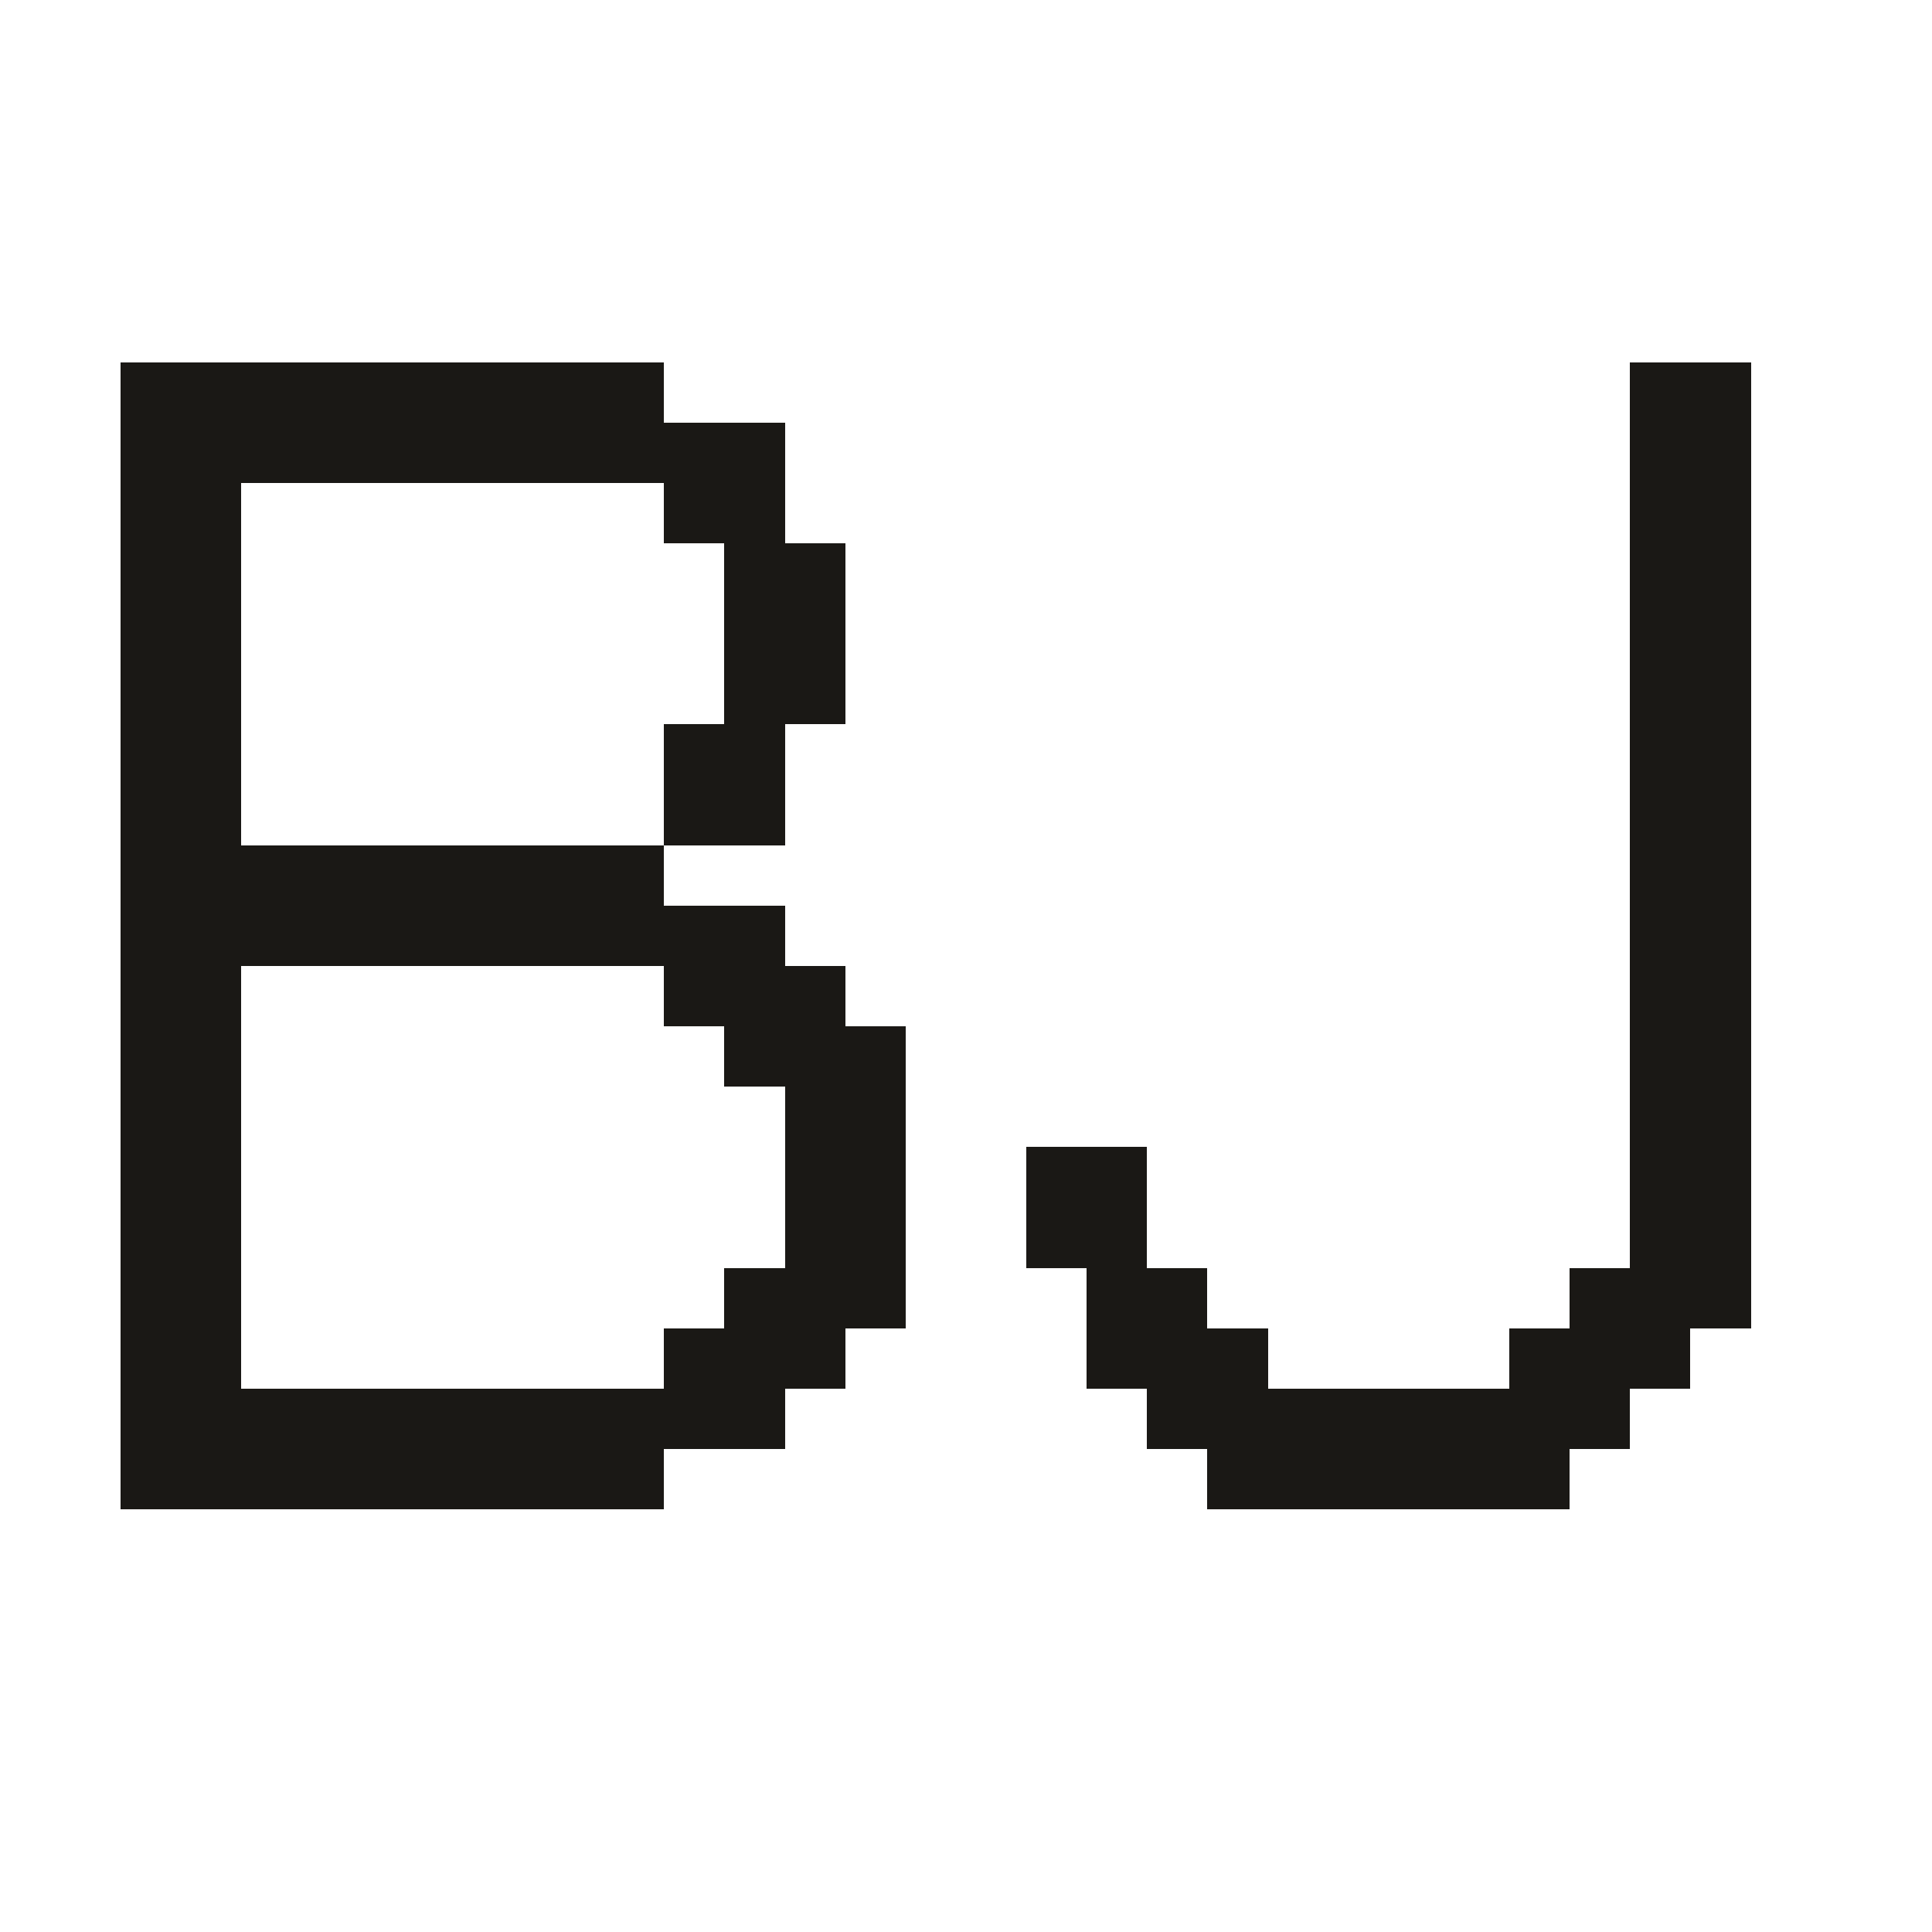
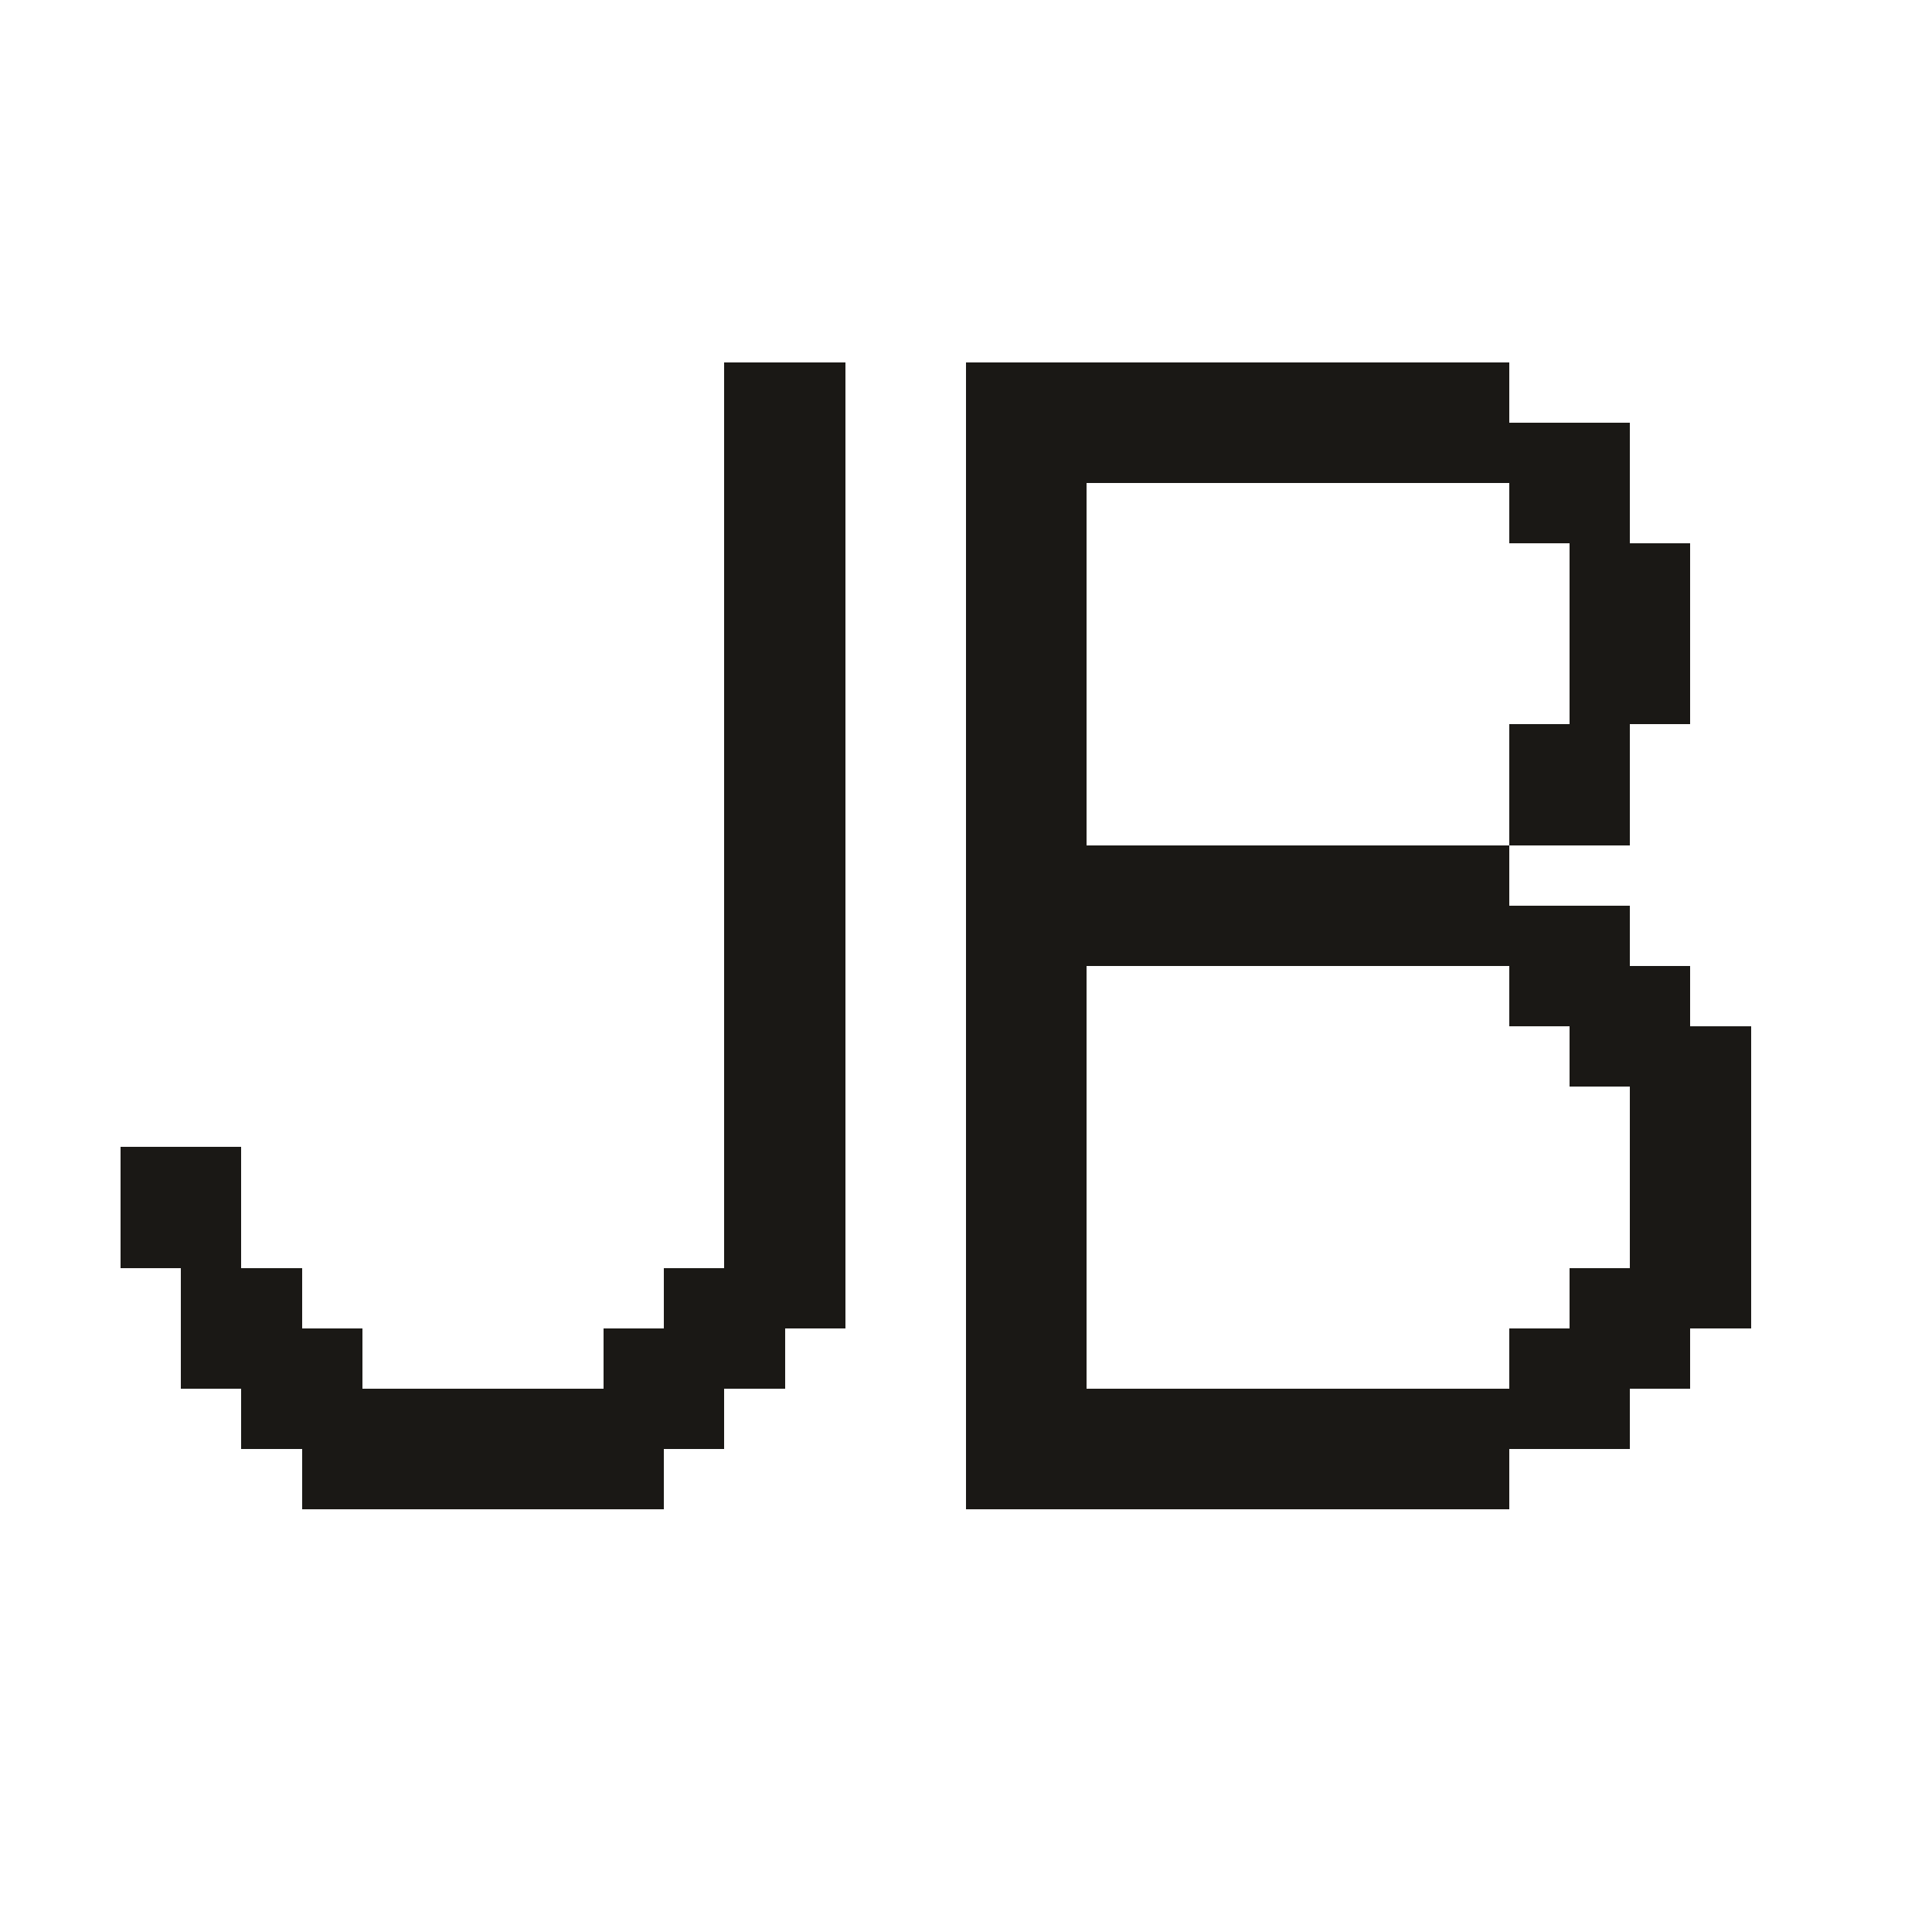
<svg xmlns="http://www.w3.org/2000/svg" viewBox="0 0 32 32" shape-rendering="crispEdges">
  <style>path{fill:#1a1815}@media(prefers-color-scheme:dark){path{fill:#ecebe8}}</style>
-   <path d="M2 6h9v1h-9zM27 6h2v1h-2zM2 7h11v1h-11zM27 7h2v1h-2zM2 8h2v1h-2zM11 8h2v1h-2zM27 8h2v1h-2zM2 9h2v1h-2zM12 9h2v1h-2zM27 9h2v1h-2zM2 10h2v1h-2zM12 10h2v1h-2zM27 10h2v1h-2zM2 11h2v1h-2zM12 11h2v1h-2zM27 11h2v1h-2zM2 12h2v1h-2zM11 12h2v1h-2zM27 12h2v1h-2zM2 13h2v1h-2zM11 13h2v1h-2zM27 13h2v1h-2zM2 14h9v1h-9zM27 14h2v1h-2zM2 15h11v1h-11zM27 15h2v1h-2zM2 16h2v1h-2zM11 16h3v1h-3zM27 16h2v1h-2zM2 17h2v1h-2zM12 17h3v1h-3zM27 17h2v1h-2zM2 18h2v1h-2zM13 18h2v1h-2zM27 18h2v1h-2zM2 19h2v1h-2zM13 19h2v1h-2zM17 19h2v1h-2zM27 19h2v1h-2zM2 20h2v1h-2zM13 20h2v1h-2zM17 20h2v1h-2zM27 20h2v1h-2zM2 21h2v1h-2zM12 21h3v1h-3zM18 21h2v1h-2zM26 21h3v1h-3zM2 22h2v1h-2zM11 22h3v1h-3zM18 22h3v1h-3zM25 22h3v1h-3zM2 23h11v1h-11zM19 23h8v1h-8zM2 24h9v1h-9zM20 24h6v1h-6z" />
+   <path d="M12 6h2v1h-2zM16 6h9v1h-9zM12 7h2v1h-2zM16 7h11v1h-11zM12 8h2v1h-2zM16 8h2v1h-2zM25 8h2v1h-2zM12 9h2v1h-2zM16 9h2v1h-2zM26 9h2v1h-2zM12 10h2v1h-2zM16 10h2v1h-2zM26 10h2v1h-2zM12 11h2v1h-2zM16 11h2v1h-2zM26 11h2v1h-2zM12 12h2v1h-2zM16 12h2v1h-2zM25 12h2v1h-2zM12 13h2v1h-2zM16 13h2v1h-2zM25 13h2v1h-2zM12 14h2v1h-2zM16 14h9v1h-9zM12 15h2v1h-2zM16 15h11v1h-11zM12 16h2v1h-2zM16 16h2v1h-2zM25 16h3v1h-3zM12 17h2v1h-2zM16 17h2v1h-2zM26 17h3v1h-3zM12 18h2v1h-2zM16 18h2v1h-2zM27 18h2v1h-2zM2 19h2v1h-2zM12 19h2v1h-2zM16 19h2v1h-2zM27 19h2v1h-2zM2 20h2v1h-2zM12 20h2v1h-2zM16 20h2v1h-2zM27 20h2v1h-2zM3 21h2v1h-2zM11 21h3v1h-3zM16 21h2v1h-2zM26 21h3v1h-3zM3 22h3v1h-3zM10 22h3v1h-3zM16 22h2v1h-2zM25 22h3v1h-3zM4 23h8v1h-8zM16 23h11v1h-11zM5 24h6v1h-6zM16 24h9v1h-9z" />
</svg>
